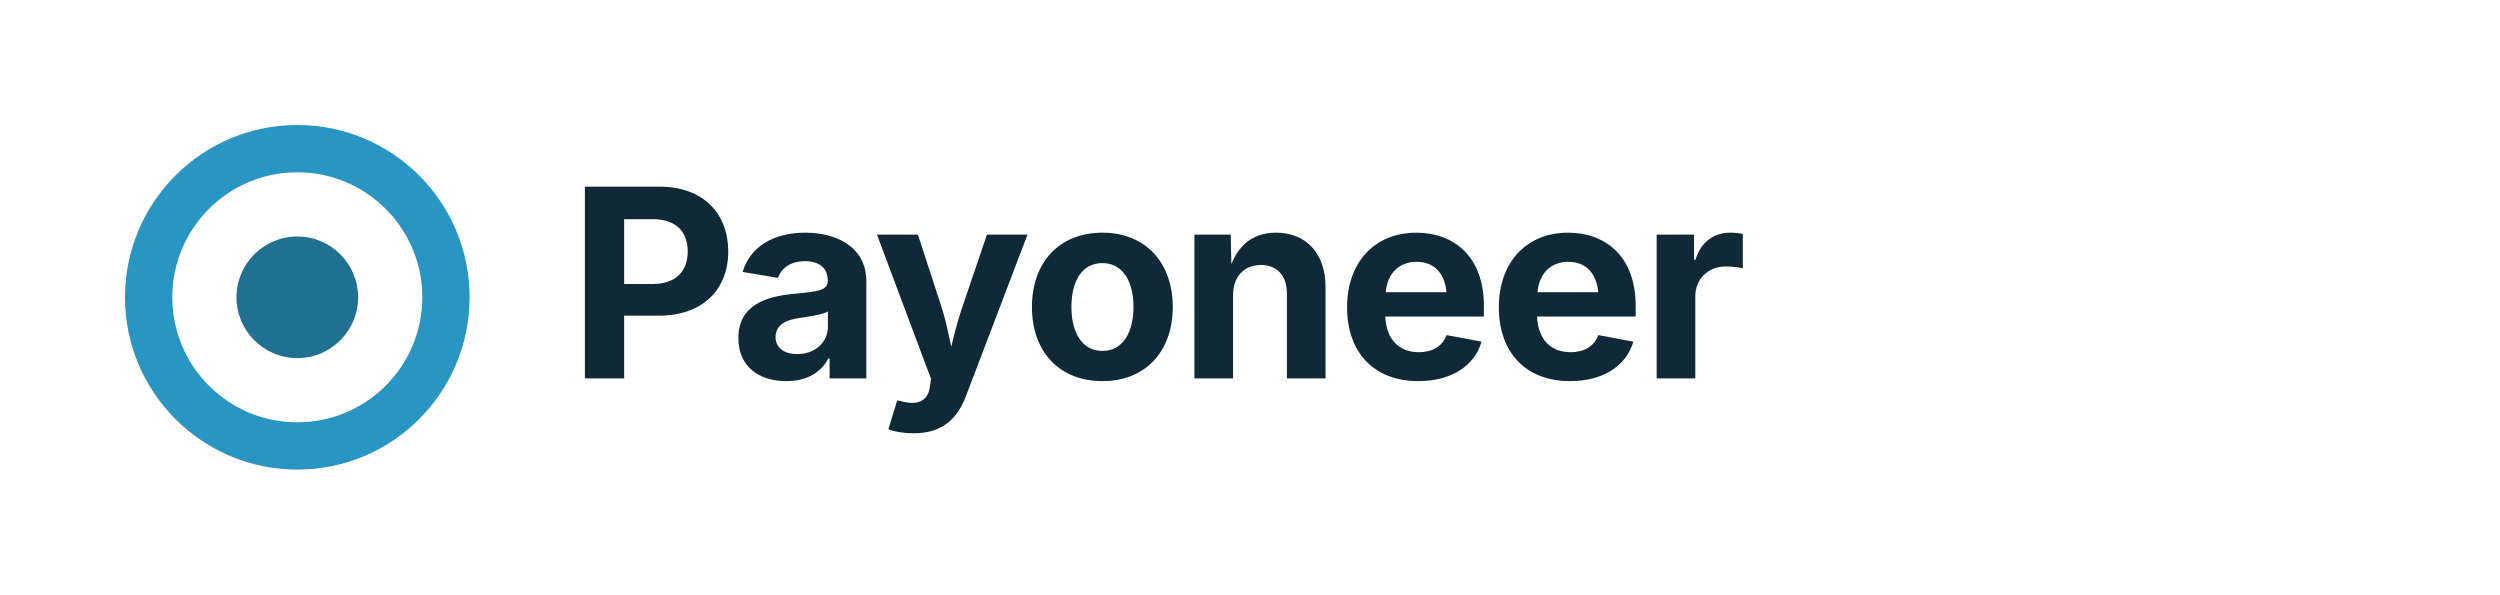
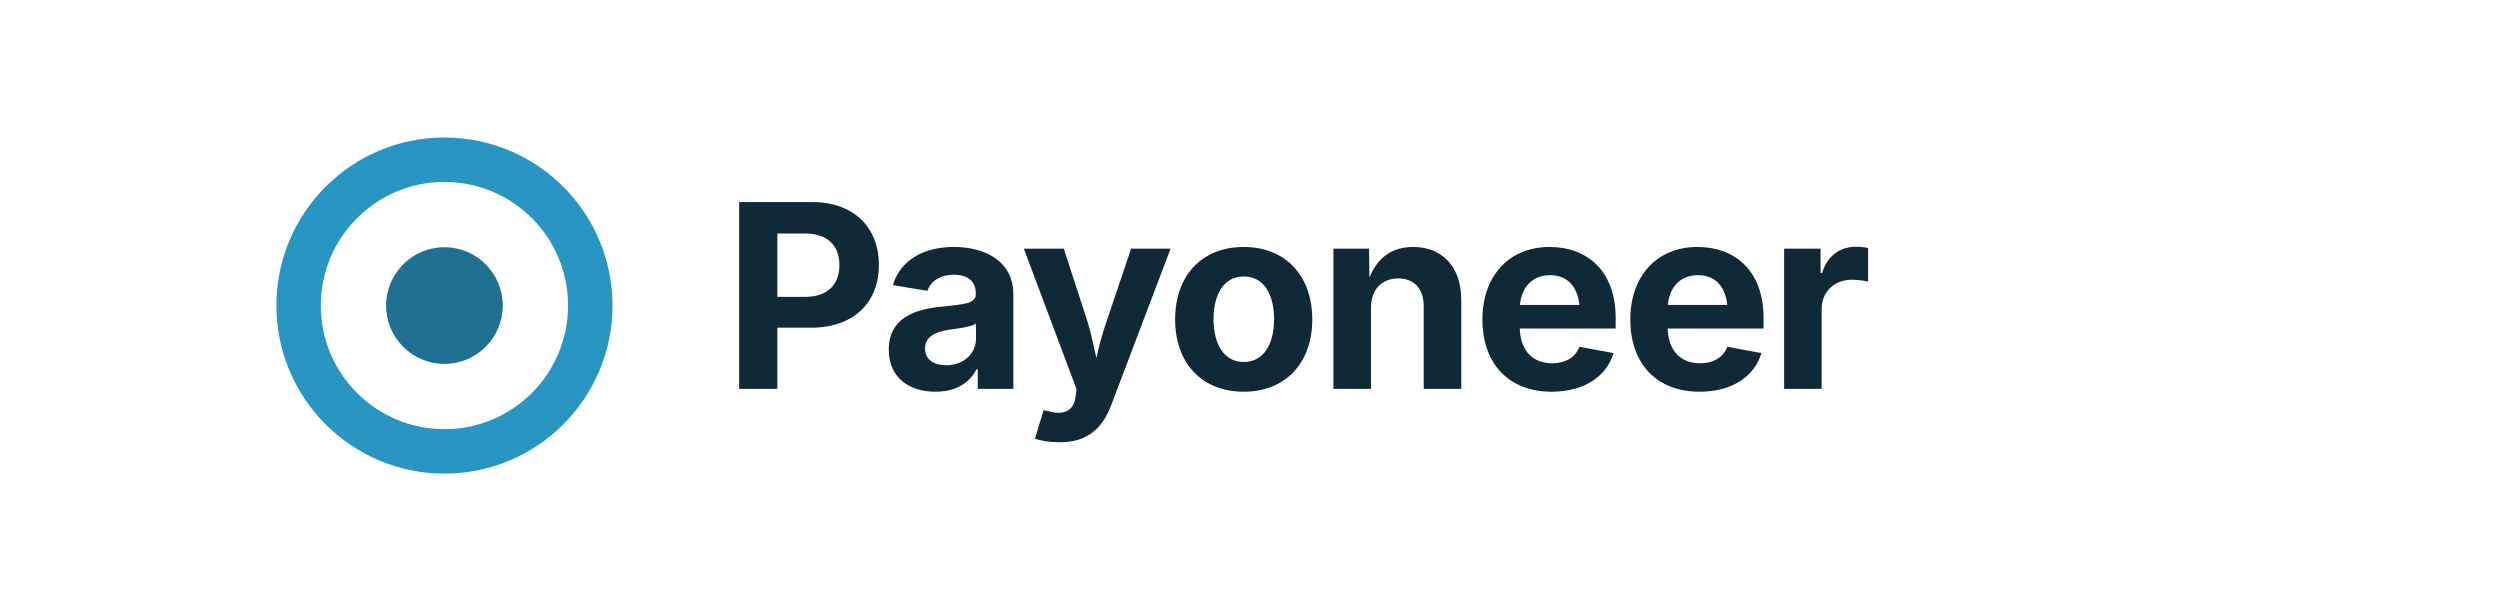
- <svg xmlns="http://www.w3.org/2000/svg" viewBox="0 0 185 44" width="185" height="44" role="img" aria-label="Payoneer">
-   <circle cx="22" cy="22" r="11" fill="none" stroke="#2995C3" stroke-width="3.5" />
-   <circle cx="22" cy="22" r="4.5" fill="#1F7091" />
-   <text x="42" y="28" font-family="Plus Jakarta Sans, Inter, Arial, sans-serif" font-size="19.5" font-weight="700" fill="#0F2936" letter-spacing="-0.02em">Payoneer</text>
+ <svg xmlns="http://www.w3.org/2000/svg" viewBox="0 0 180 44" width="180" height="44" role="img" aria-label="Payoneer">
+   <circle cx="32" cy="22" r="10.5" fill="none" stroke="#2995C3" stroke-width="3.2" />
+   <circle cx="32" cy="22" r="4.2" fill="#1F7091" />
+   <text x="52" y="28" font-family="Plus Jakarta Sans, Inter, Arial, sans-serif" font-size="18.5" font-weight="700" fill="#0F2936" letter-spacing="-0.02em">Payoneer</text>
</svg>
